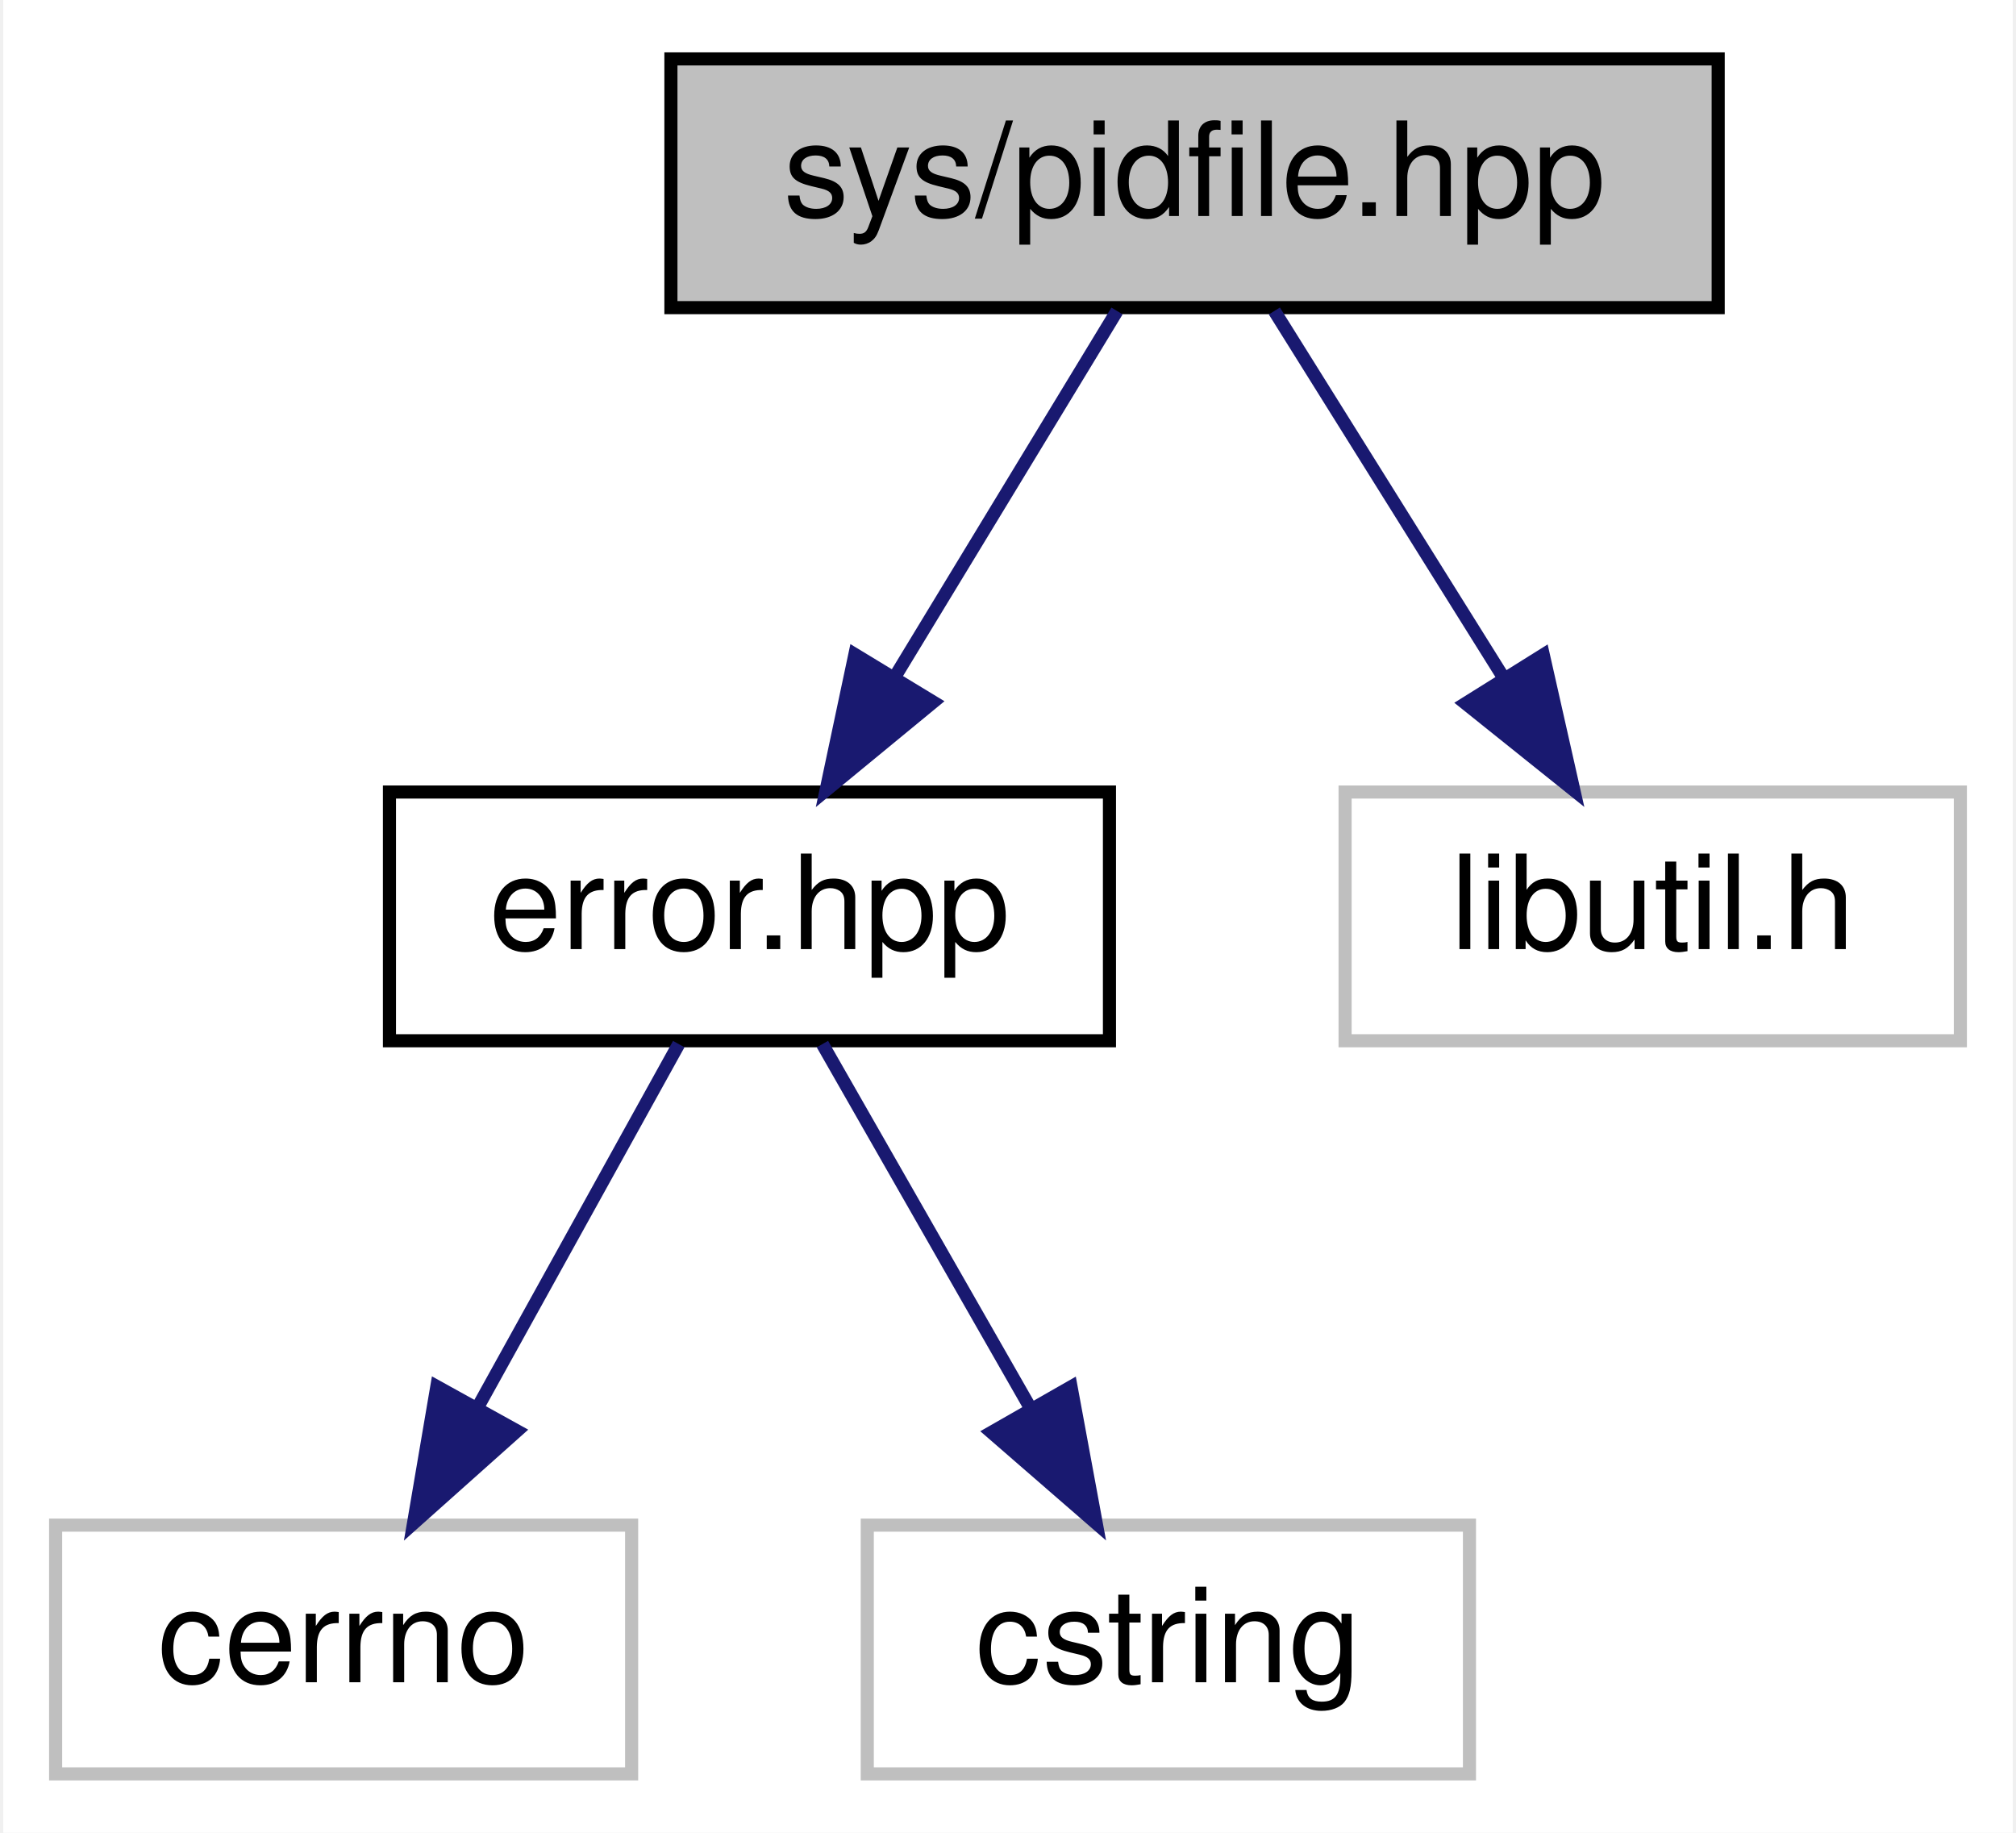
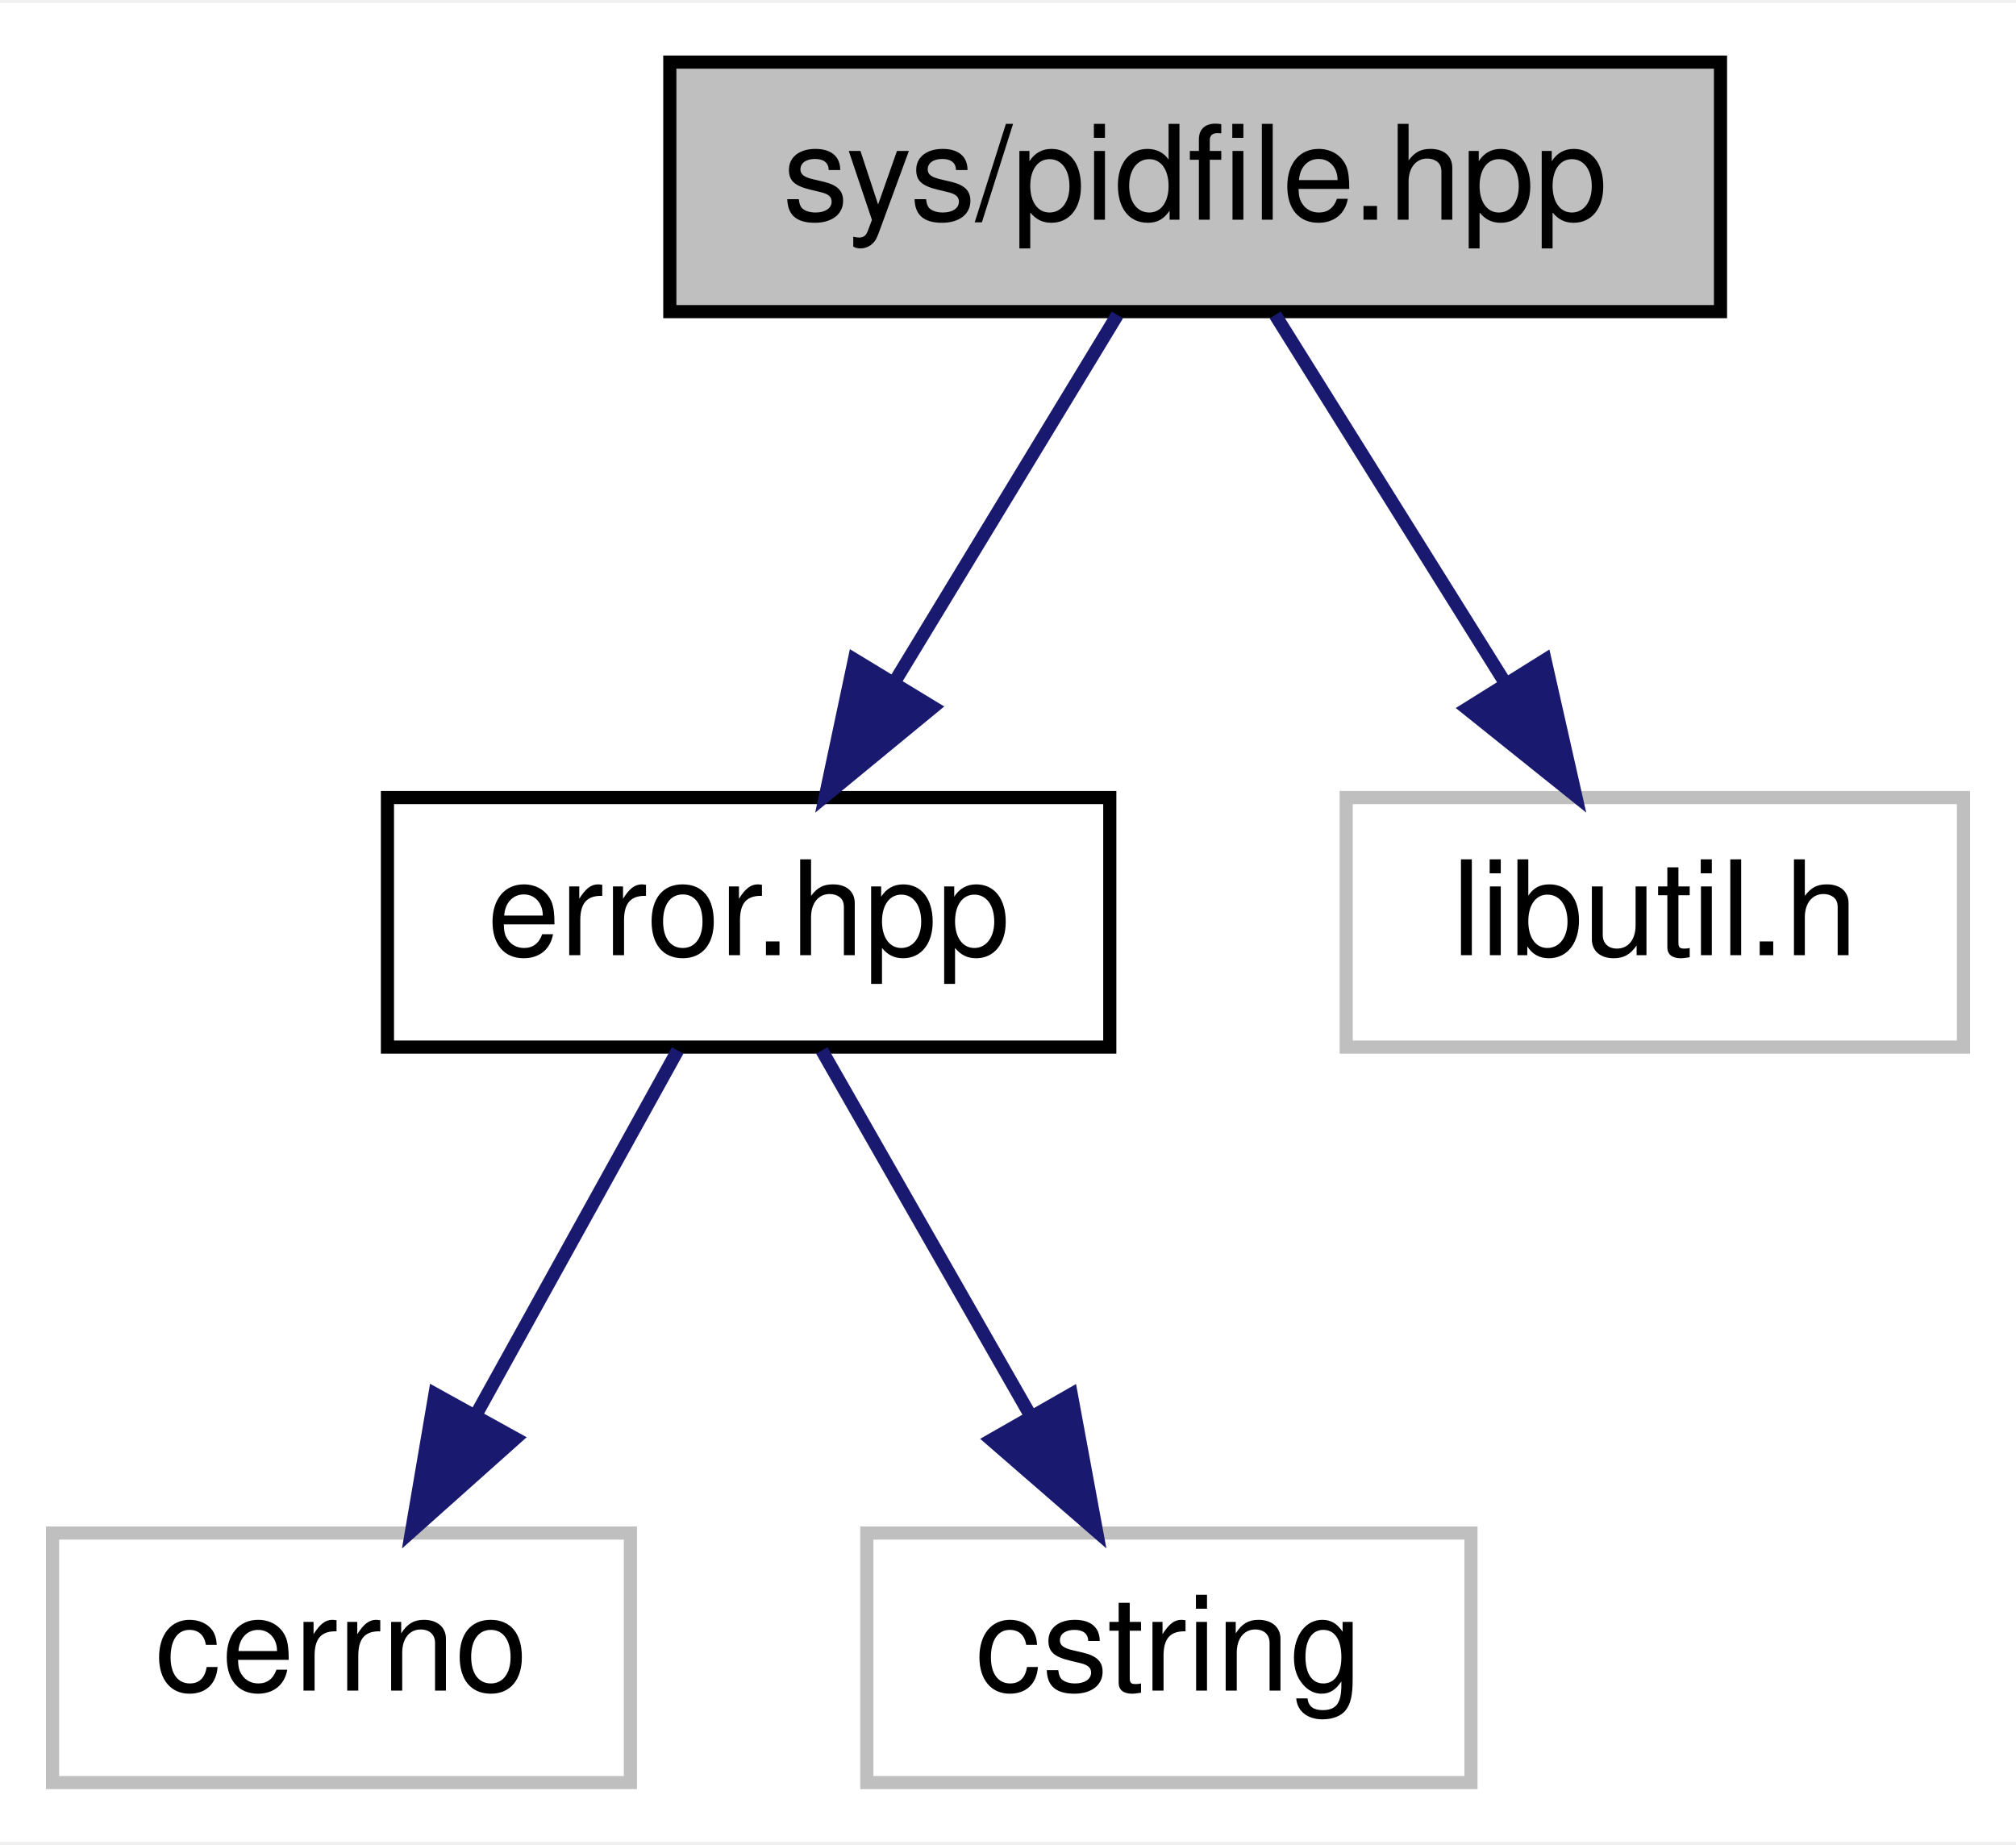
- <svg xmlns="http://www.w3.org/2000/svg" xmlns:xlink="http://www.w3.org/1999/xlink" width="154pt" height="140pt" viewBox="0.00 0.00 153.50 140.00">
+ <svg xmlns="http://www.w3.org/2000/svg" xmlns:xlink="http://www.w3.org/1999/xlink" width="153pt" height="140pt" viewBox="0.00 0.00 153.50 140.00">
  <g id="graph0" class="graph" transform="scale(1 1) rotate(0) translate(4 136)">
    <polygon fill="#ffffff" stroke="transparent" points="-4,4 -4,-136 149.5,-136 149.5,4 -4,4" />
    <g id="node1" class="node">
-       <polygon fill="#bfbfbf" stroke="#000000" points="47,-112.5 47,-131.5 127,-131.5 127,-112.5 47,-112.5" />
-       <text text-anchor="middle" x="87" y="-119.5" font-family="Helvetica,sans-Serif" font-size="10.00" fill="#000000">sys/pidfile.hpp</text>
+       <g id="a_node1">
+         <a xlink:title="Implements safer c++ wrappers for the pidfile_*() interface.">
+           <polygon fill="#bfbfbf" stroke="#000000" points="47,-112.5 47,-131.5 127,-131.5 127,-112.5 47,-112.5" />
+           <text text-anchor="middle" x="87" y="-119.5" font-family="Helvetica,sans-Serif" font-size="10.00" fill="#000000">sys/pidfile.hpp</text>
+         </a>
+       </g>
    </g>
    <g id="node2" class="node">
      <g id="a_node2">
-         <a xlink:href="error_8hpp.html" target="_top" xlink:title="Provides system call error handling. ">
+         <a xlink:href="error_8hpp.html" target="_top" xlink:title="Provides system call error handling.">
          <polygon fill="#ffffff" stroke="#000000" points="25.5,-56.5 25.5,-75.5 80.5,-75.5 80.5,-56.5 25.5,-56.5" />
          <text text-anchor="middle" x="53" y="-63.5" font-family="Helvetica,sans-Serif" font-size="10.00" fill="#000000">error.hpp</text>
        </a>
      </g>
    </g>
    <g id="edge1" class="edge">
      <path fill="none" stroke="#191970" d="M81.078,-112.246C76.397,-104.537 69.733,-93.56 64.071,-84.235" />
      <polygon fill="#191970" stroke="#191970" points="67.036,-82.374 58.855,-75.643 61.053,-86.007 67.036,-82.374" />
    </g>
    <g id="node5" class="node">
-       <polygon fill="#ffffff" stroke="#bfbfbf" points="98.5,-56.5 98.5,-75.5 145.5,-75.5 145.5,-56.5 98.5,-56.5" />
-       <text text-anchor="middle" x="122" y="-63.5" font-family="Helvetica,sans-Serif" font-size="10.00" fill="#000000">libutil.h</text>
+       <g id="a_node5">
+         <a xlink:title=" ">
+           <polygon fill="#ffffff" stroke="#bfbfbf" points="98.5,-56.5 98.5,-75.5 145.5,-75.5 145.5,-56.5 98.5,-56.5" />
+           <text text-anchor="middle" x="122" y="-63.5" font-family="Helvetica,sans-Serif" font-size="10.00" fill="#000000">libutil.h</text>
+         </a>
+       </g>
    </g>
    <g id="edge4" class="edge">
      <path fill="none" stroke="#191970" d="M93.097,-112.246C97.915,-104.537 104.775,-93.56 110.603,-84.235" />
      <polygon fill="#191970" stroke="#191970" points="113.641,-85.978 115.973,-75.643 107.705,-82.268 113.641,-85.978" />
    </g>
    <g id="node3" class="node">
-       <polygon fill="#ffffff" stroke="#bfbfbf" points="0,-.5 0,-19.5 44,-19.5 44,-.5 0,-.5" />
-       <text text-anchor="middle" x="22" y="-7.5" font-family="Helvetica,sans-Serif" font-size="10.00" fill="#000000">cerrno</text>
+       <g id="a_node3">
+         <a xlink:title=" ">
+           <polygon fill="#ffffff" stroke="#bfbfbf" points="0,-.5 0,-19.5 44,-19.5 44,-.5 0,-.5" />
+           <text text-anchor="middle" x="22" y="-7.5" font-family="Helvetica,sans-Serif" font-size="10.00" fill="#000000">cerrno</text>
+         </a>
+       </g>
    </g>
    <g id="edge2" class="edge">
      <path fill="none" stroke="#191970" d="M47.6,-56.245C43.377,-48.617 37.383,-37.788 32.256,-28.527" />
      <polygon fill="#191970" stroke="#191970" points="35.243,-26.697 27.338,-19.643 29.119,-30.087 35.243,-26.697" />
    </g>
    <g id="node4" class="node">
-       <polygon fill="#ffffff" stroke="#bfbfbf" points="62,-.5 62,-19.5 108,-19.5 108,-.5 62,-.5" />
-       <text text-anchor="middle" x="85" y="-7.5" font-family="Helvetica,sans-Serif" font-size="10.00" fill="#000000">cstring</text>
+       <g id="a_node4">
+         <a xlink:title=" ">
+           <polygon fill="#ffffff" stroke="#bfbfbf" points="62,-.5 62,-19.5 108,-19.5 108,-.5 62,-.5" />
+           <text text-anchor="middle" x="85" y="-7.5" font-family="Helvetica,sans-Serif" font-size="10.00" fill="#000000">cstring</text>
+         </a>
+       </g>
    </g>
    <g id="edge3" class="edge">
      <path fill="none" stroke="#191970" d="M58.574,-56.245C62.933,-48.617 69.121,-37.788 74.413,-28.527" />
      <polygon fill="#191970" stroke="#191970" points="77.567,-30.062 79.49,-19.643 71.49,-26.589 77.567,-30.062" />
    </g>
  </g>
</svg>
